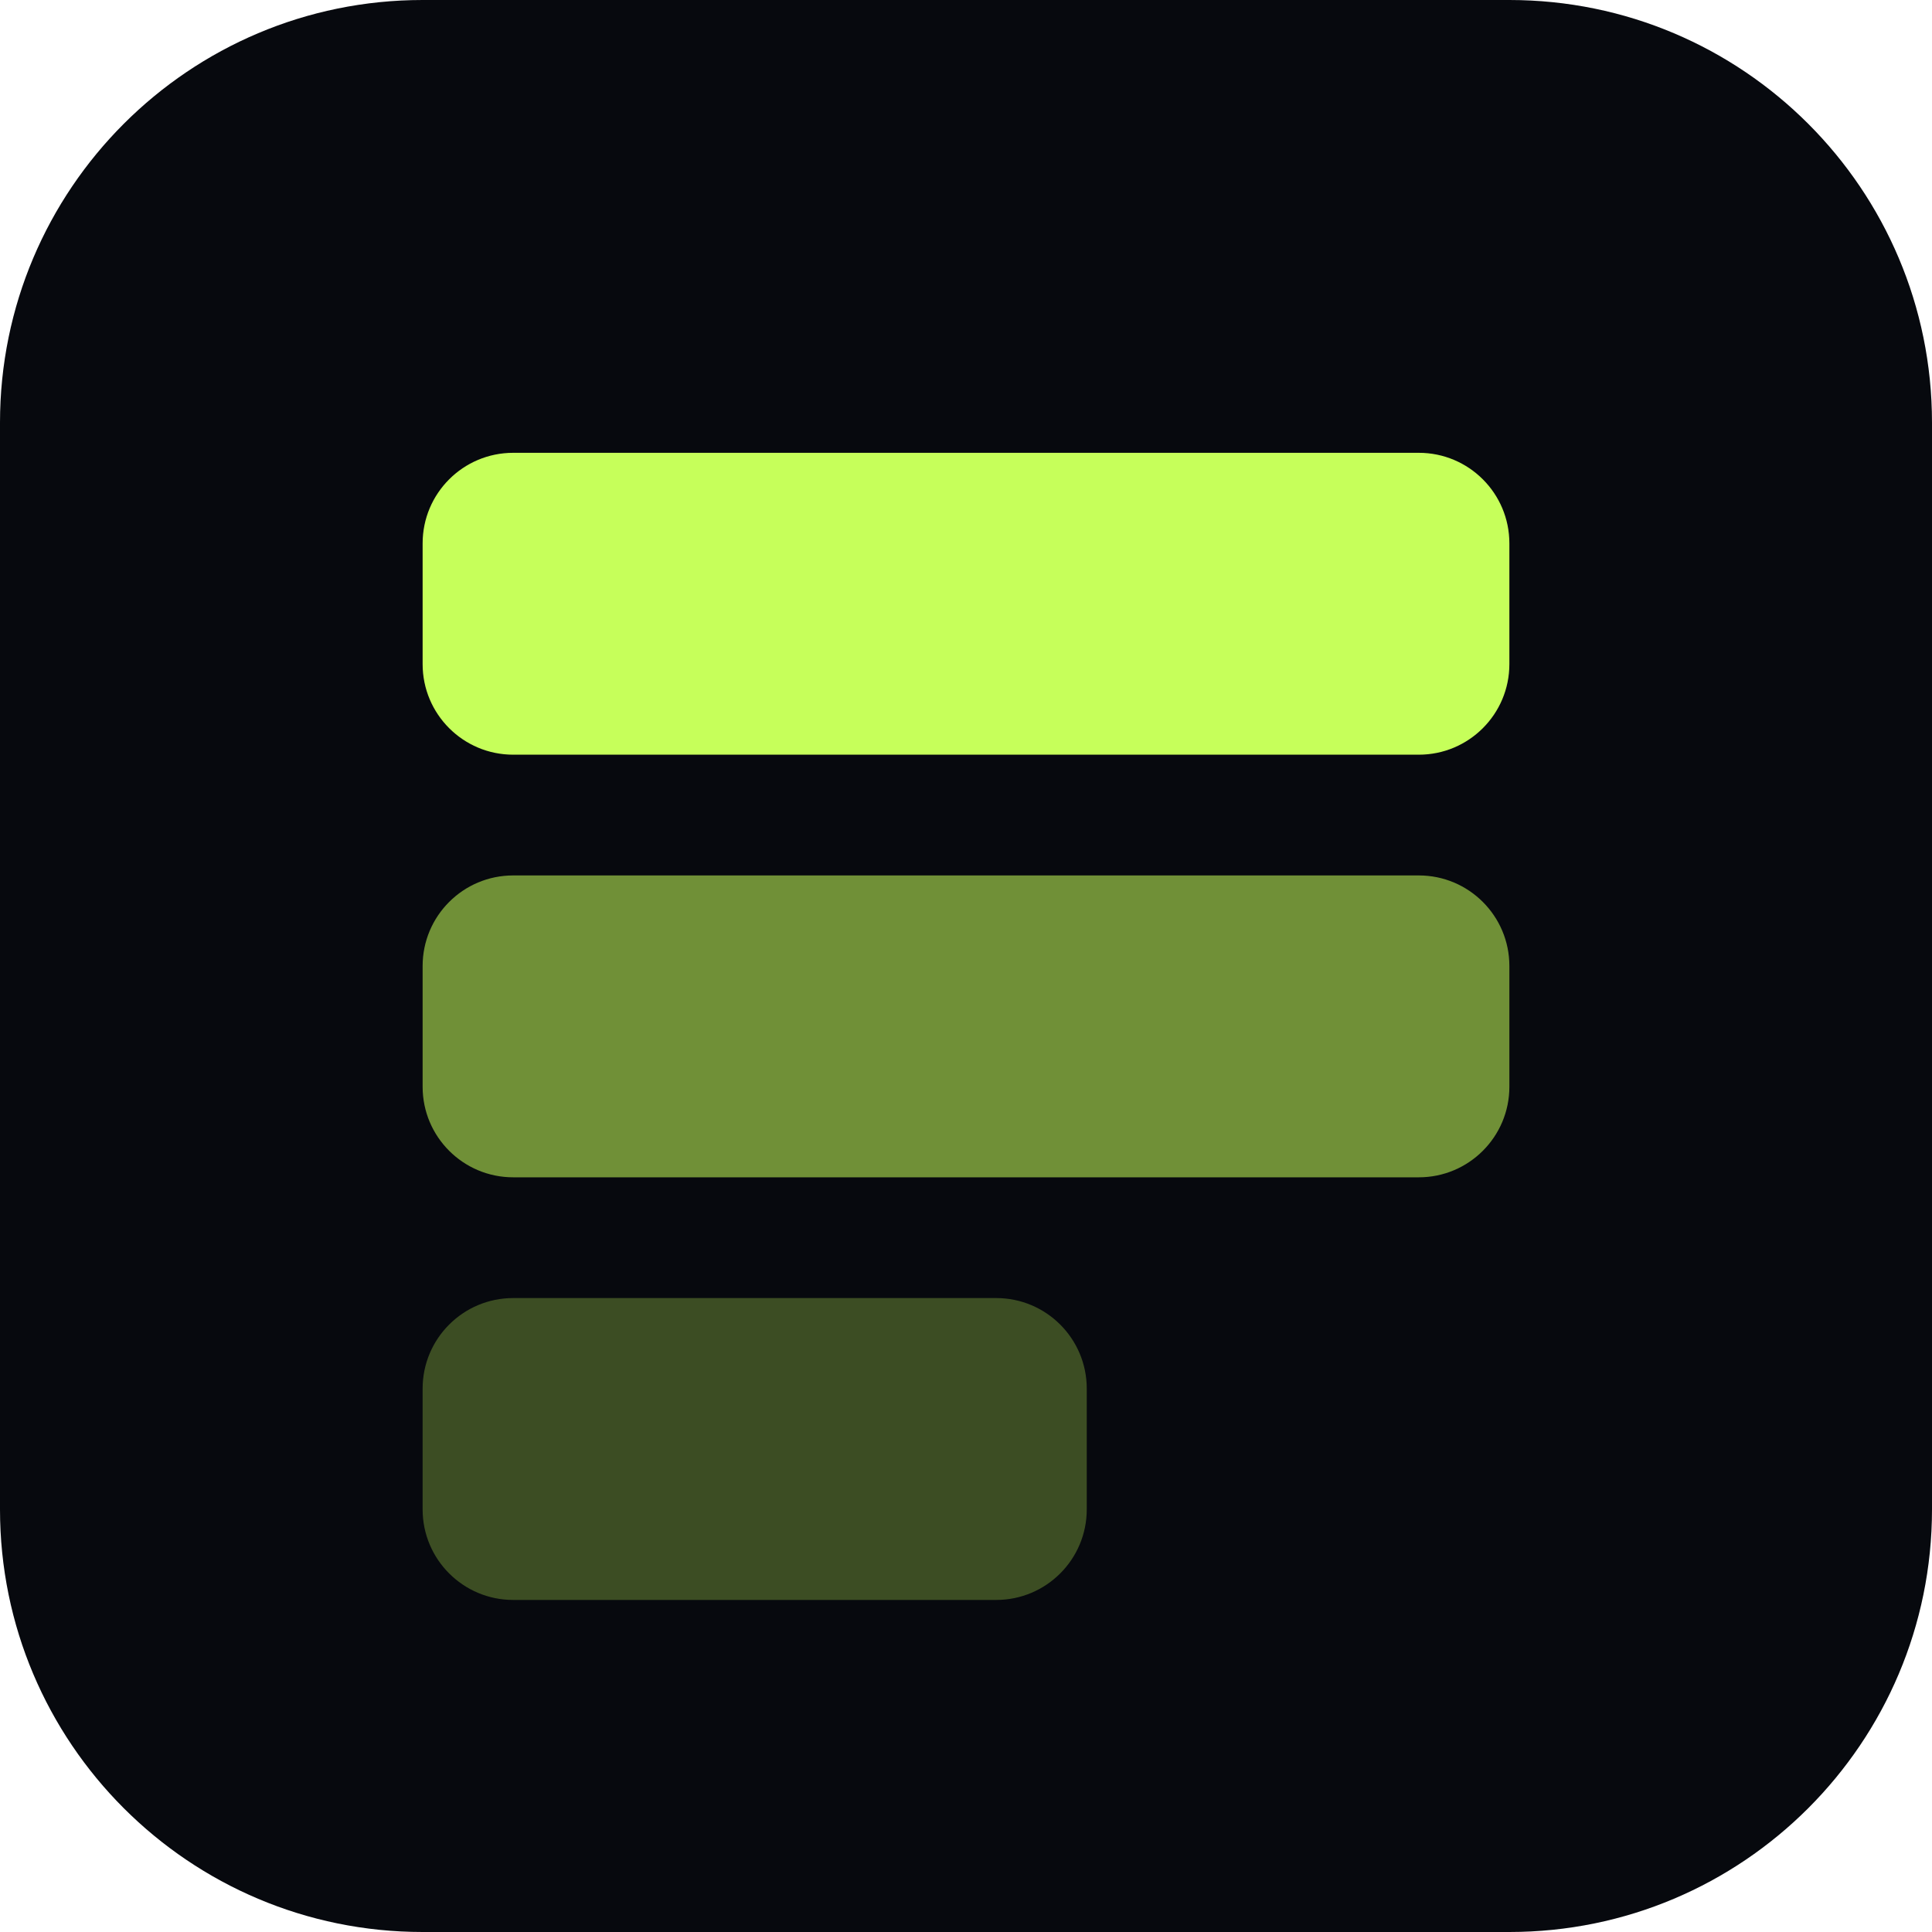
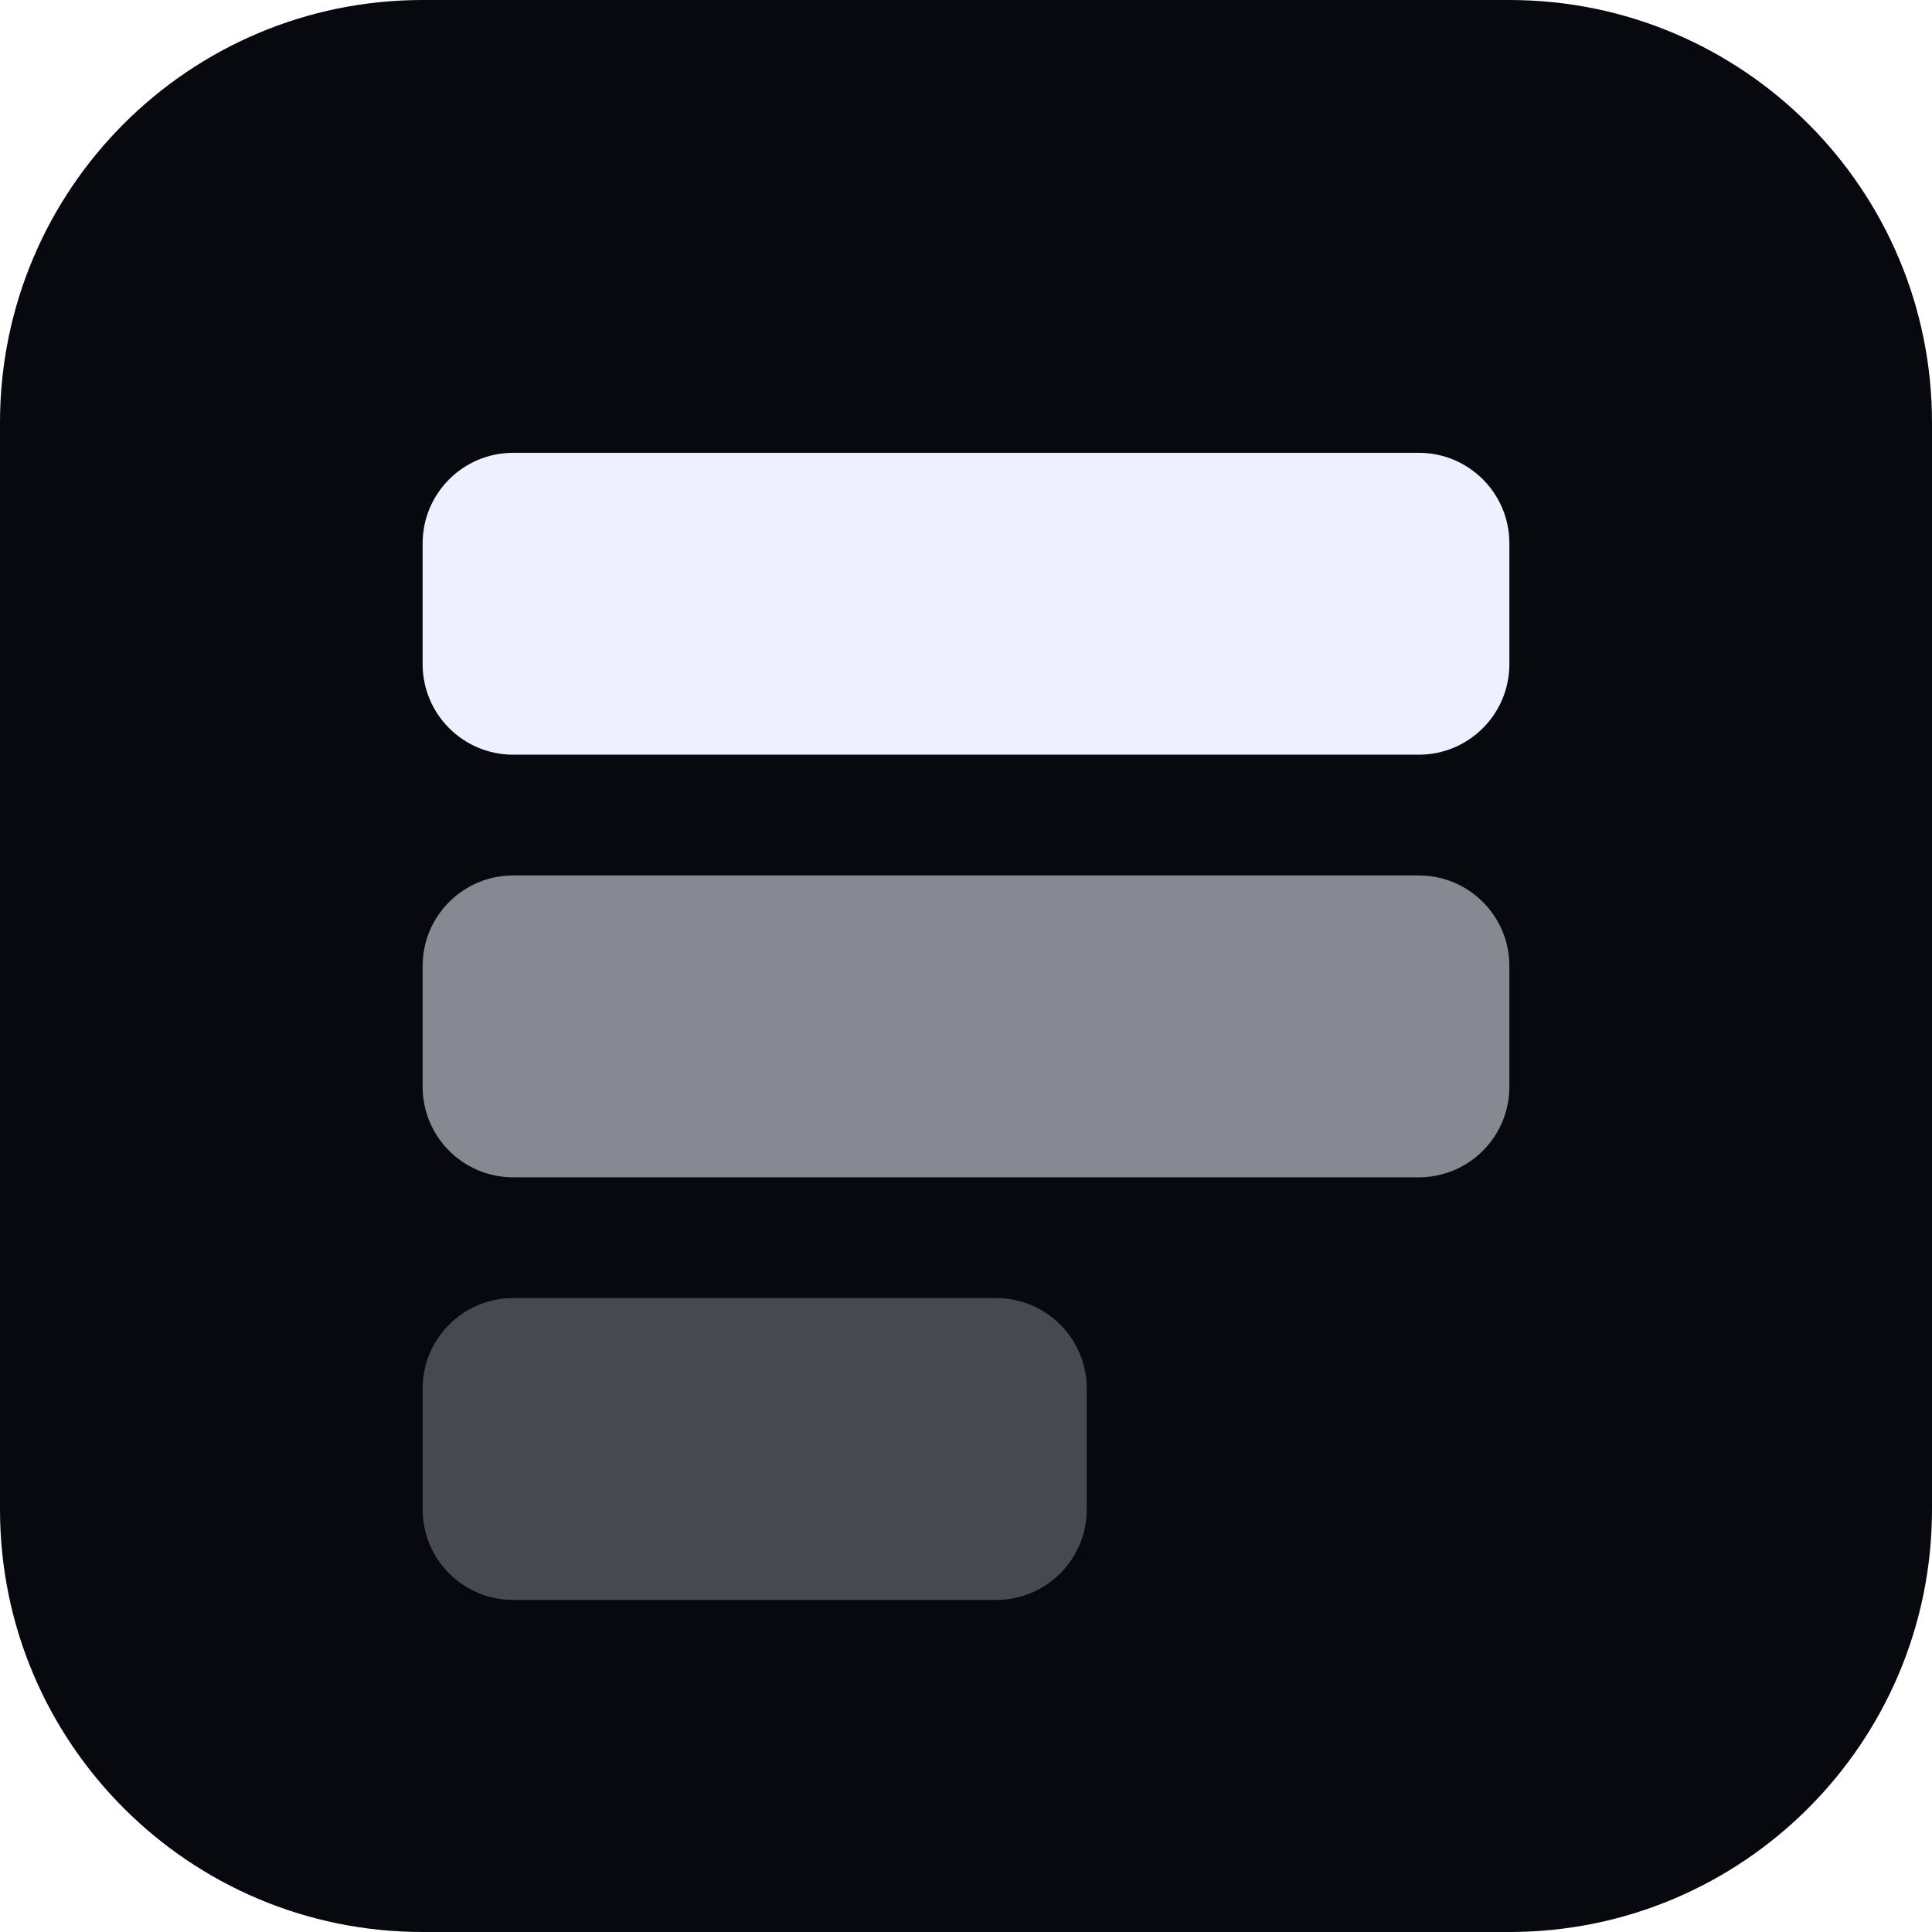
<svg xmlns="http://www.w3.org/2000/svg" viewBox="0 0 64 64">
  <rect width="64" height="64" rx="14" fill="#07090E" />
-   <rect x="14" y="15" width="36" height="10" rx="3" fill="#C6FF5A" />
-   <rect x="14" y="29" width="36" height="10" rx="3" fill="#C6FF5A" opacity="0.55" />
-   <rect x="14" y="43" width="22" height="10" rx="3" fill="#C6FF5A" opacity="0.28" />
+   <rect x="14" y="15" width="36" height="10" rx="3" fill="#EEF0FF" />
+   <rect x="14" y="29" width="36" height="10" rx="3" fill="#EEF0FF" opacity="0.55" />
+   <rect x="14" y="43" width="22" height="10" rx="3" fill="#EEF0FF" opacity="0.28" />
</svg>
